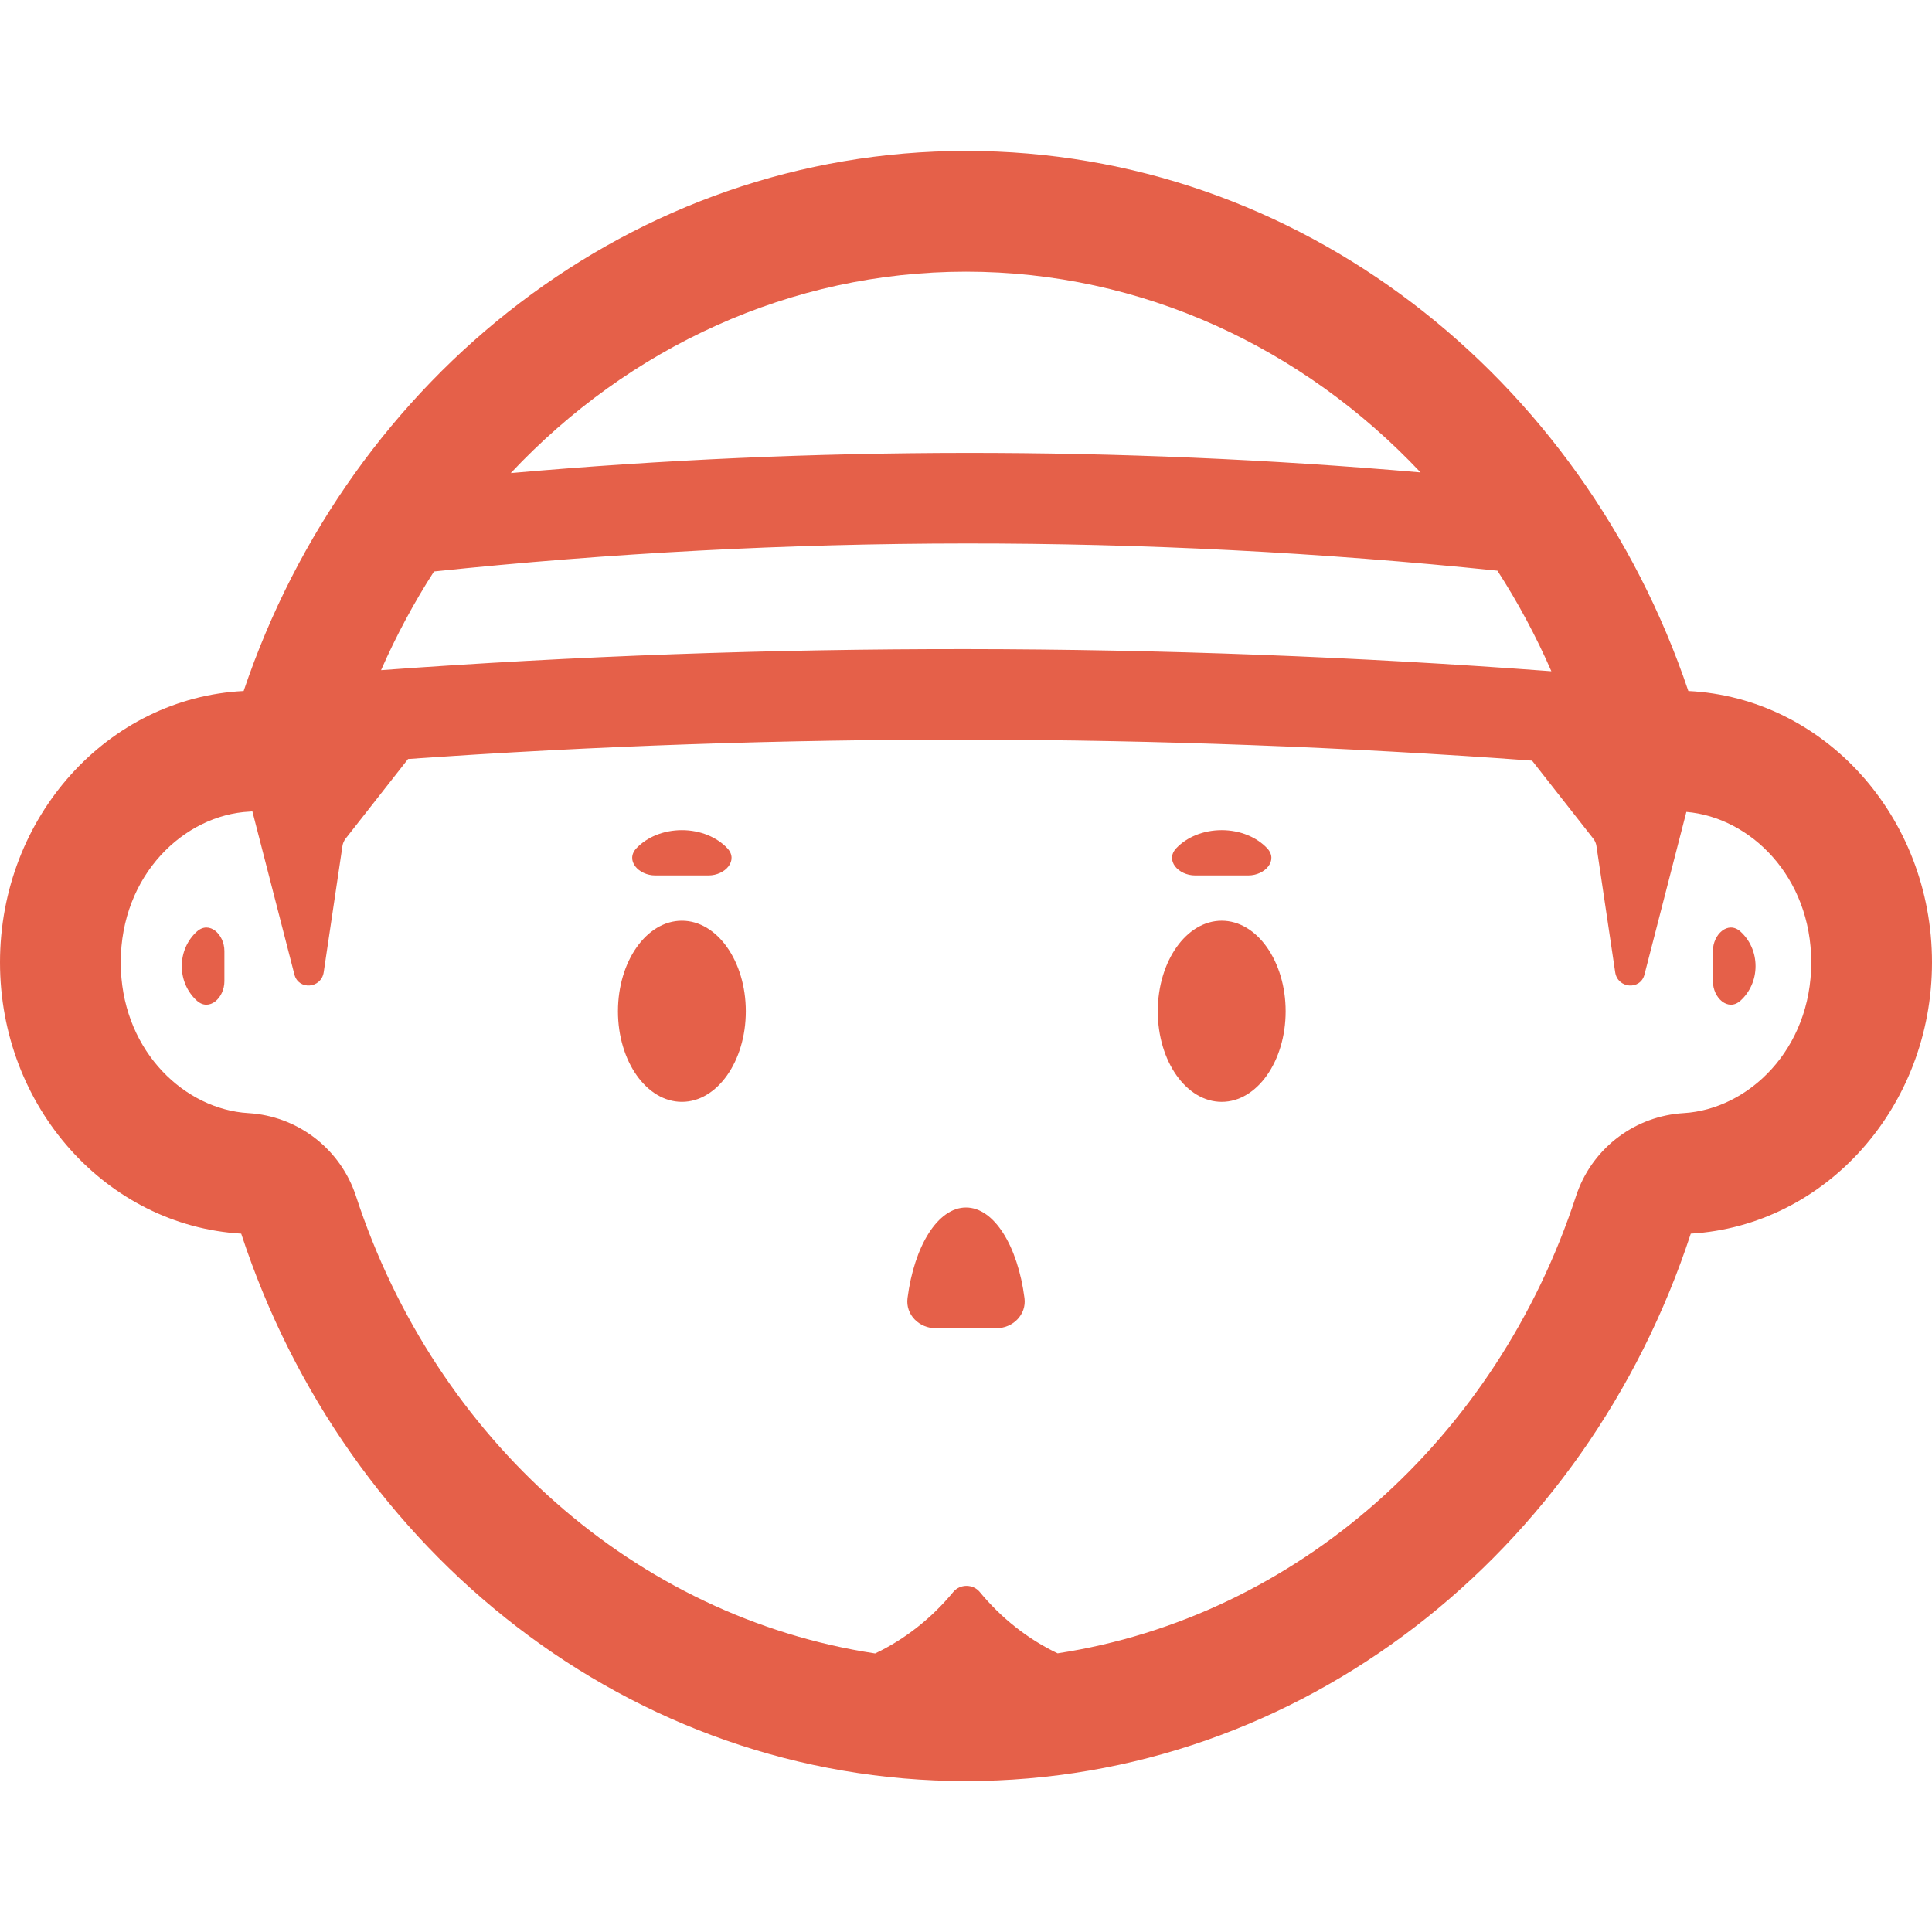
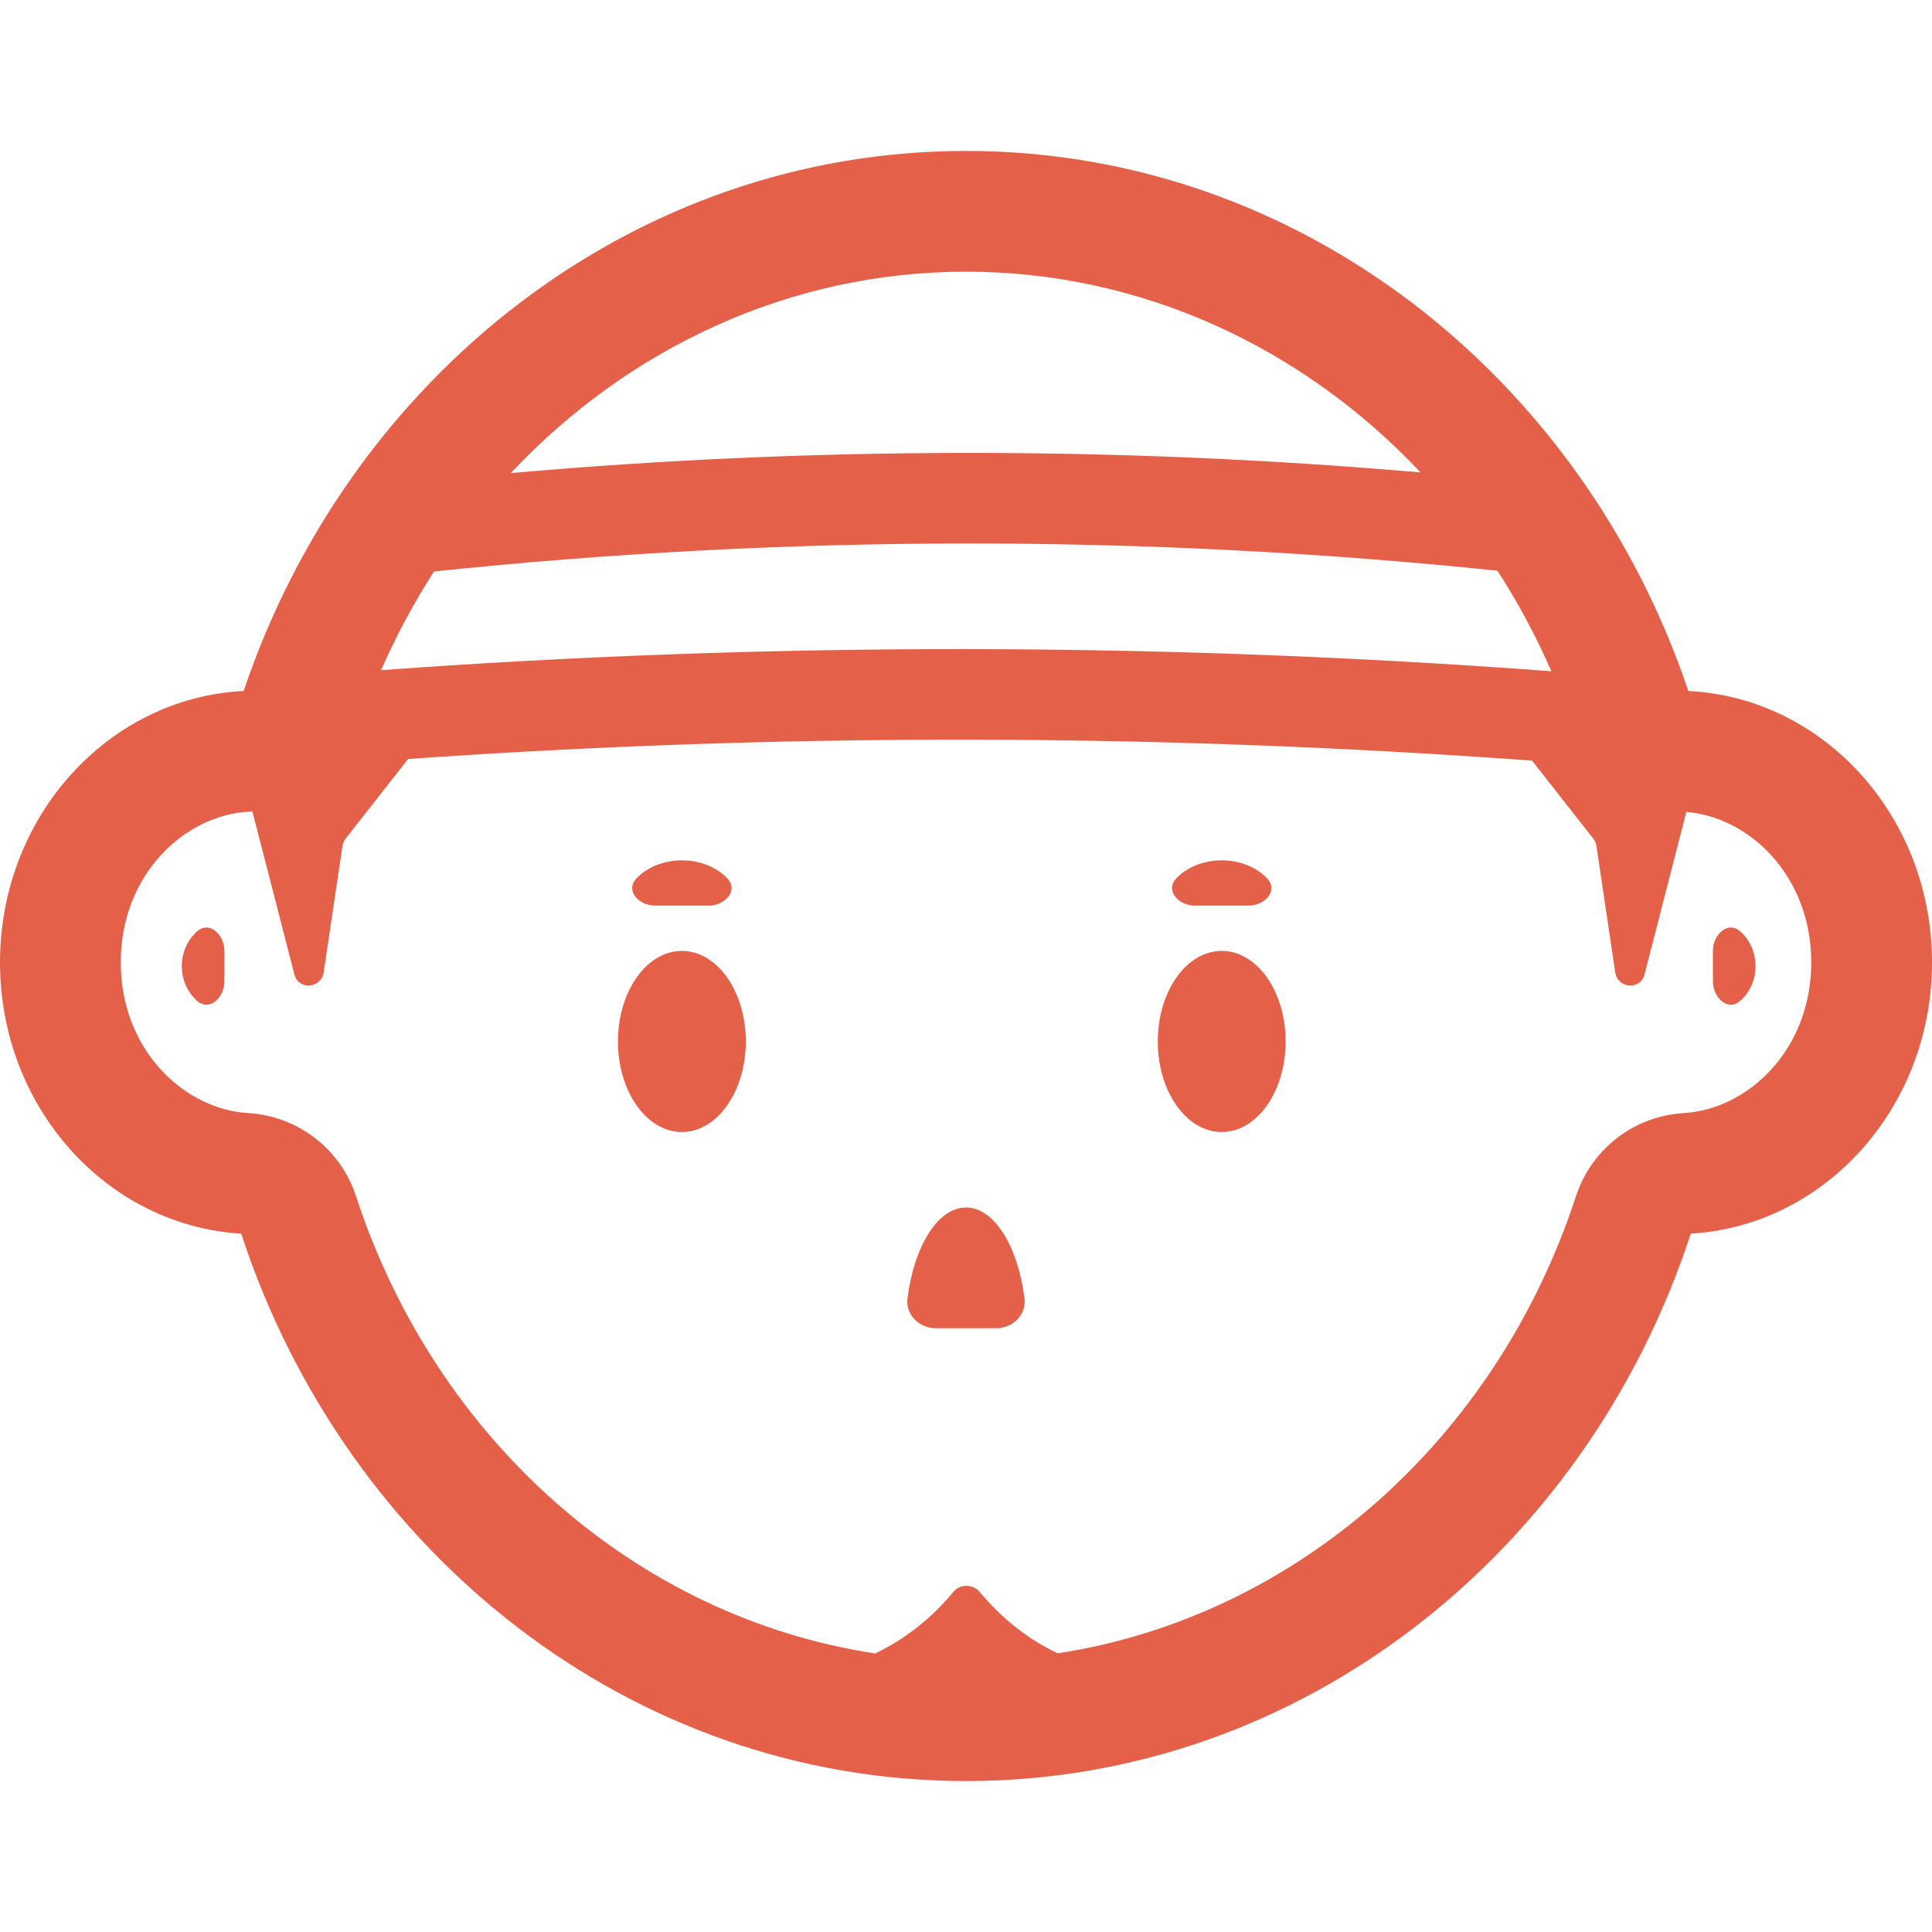
<svg xmlns="http://www.w3.org/2000/svg" width="128" height="128" viewBox="0 0 128 128" fill="none">
-   <path d="M64 10C86.052 10 104.823 24.922 111.857 45.781C120.843 46.224 128 54.105 128 63.762C128 73.361 120.928 81.204 112.019 81.732C105.113 102.845 86.223 118 64 118C41.777 118 22.886 102.845 15.98 81.732C7.071 81.203 0 73.36 0 63.762C0 54.105 7.157 46.225 16.142 45.781C23.176 24.922 41.948 10 64 10ZM101.503 50.394C76.715 48.578 51.828 48.542 27.036 50.286L22.9 55.558C22.789 55.7 22.716 55.869 22.689 56.048L21.447 64.41C21.286 65.498 19.777 65.618 19.506 64.565L16.721 53.758C16.659 53.762 16.598 53.768 16.536 53.772C12.209 53.985 8 57.961 8 63.762C8 69.344 11.903 73.242 16.053 73.712L16.455 73.746L16.761 73.77C19.91 74.078 22.594 76.22 23.584 79.245C28.871 95.411 42.161 107.143 57.98 109.545C59.963 108.602 61.726 107.206 63.156 105.474C63.604 104.932 64.464 104.932 64.911 105.474C66.337 107.201 68.093 108.594 70.069 109.537C85.865 107.119 99.133 95.394 104.415 79.245L104.516 78.955C105.613 75.987 108.367 73.935 111.545 73.746C115.841 73.491 120 69.525 120 63.762C120 58.078 115.96 54.149 111.727 53.791L108.951 64.565C108.68 65.619 107.171 65.498 107.01 64.41L105.768 56.048C105.741 55.869 105.668 55.7 105.556 55.558L101.503 50.394ZM64 80C65.865 80 67.432 82.552 67.875 86.005C68.016 87.1 67.105 88 66 88H62C60.895 88 59.984 87.1 60.125 86.005C60.568 82.552 62.135 80 64 80ZM45.177 61C47.516 61 49.412 63.686 49.412 67C49.412 70.314 47.516 73 45.177 73C42.838 73 40.941 70.314 40.941 67C40.941 63.686 42.838 61 45.177 61ZM80.941 61C83.28 61 85.177 63.686 85.177 67C85.177 70.314 83.28 73 80.941 73C78.602 73 76.706 70.314 76.706 67C76.706 63.686 78.602 61 80.941 61ZM13.045 61.717C13.866 60.978 14.867 61.903 14.867 63.008V65.008C14.867 66.112 13.866 67.037 13.045 66.299C12.433 65.749 12.044 64.927 12.044 64.008C12.044 63.089 12.433 62.267 13.045 61.717ZM113.485 63.008C113.485 61.903 114.487 60.978 115.309 61.717C115.921 62.267 116.31 63.089 116.31 64.008C116.31 64.926 115.921 65.749 115.309 66.299C114.487 67.037 113.485 66.112 113.485 65.008V63.008ZM45.177 55C46.408 55 47.501 55.471 48.188 56.199C48.945 57.003 48.046 58 46.941 58H43.412C42.308 58 41.407 57.003 42.165 56.199C42.852 55.471 43.946 55 45.177 55ZM80.941 55C82.172 55 83.265 55.471 83.952 56.199C84.71 57.003 83.811 58 82.706 58H79.177C78.072 58 77.172 57.003 77.93 56.199C78.617 55.471 79.71 55 80.941 55ZM99.209 37.81C75.786 35.389 52.174 35.406 28.754 37.862C27.428 39.921 26.253 42.106 25.246 44.4C51.058 42.517 76.973 42.54 102.782 44.472C101.76 42.131 100.562 39.905 99.209 37.81ZM64 18C52.353 18 41.642 23.036 33.84 31.343C53.893 29.575 74.061 29.561 94.116 31.299C86.318 23.019 75.626 18 64 18Z" fill="#E56049" />
+   <path d="M64 10C86.052 10 104.823 24.922 111.857 45.781C120.843 46.224 128 54.105 128 63.762C128 73.361 120.928 81.204 112.019 81.732C105.113 102.845 86.223 118 64 118C41.777 118 22.886 102.845 15.98 81.732C7.071 81.203 0 73.36 0 63.762C0 54.105 7.157 46.225 16.142 45.781C23.176 24.922 41.948 10 64 10ZM101.503 50.394C76.715 48.578 51.828 48.542 27.036 50.286L22.9 55.558C22.789 55.7 22.716 55.869 22.689 56.048L21.447 64.41C21.286 65.498 19.777 65.618 19.506 64.565L16.721 53.758C16.659 53.762 16.598 53.768 16.536 53.772C12.209 53.985 8 57.961 8 63.762C8 69.344 11.903 73.242 16.053 73.712L16.455 73.746L16.761 73.77C19.91 74.078 22.594 76.22 23.584 79.245C28.871 95.411 42.161 107.143 57.98 109.545C59.963 108.602 61.726 107.206 63.156 105.474C63.604 104.932 64.464 104.932 64.911 105.474C66.337 107.201 68.093 108.594 70.069 109.537C85.865 107.119 99.133 95.394 104.415 79.245L104.516 78.955C105.613 75.987 108.367 73.935 111.545 73.746C115.841 73.491 120 69.525 120 63.762C120 58.078 115.96 54.149 111.727 53.791L108.951 64.565C108.68 65.619 107.171 65.498 107.01 64.41L105.768 56.048C105.741 55.869 105.668 55.7 105.556 55.558L101.503 50.394ZM64 80C65.865 80 67.432 82.552 67.875 86.005C68.016 87.1 67.105 88 66 88H62C60.895 88 59.984 87.1 60.125 86.005C60.568 82.552 62.135 80 64 80ZM45.177 63C47.516 63 49.412 65.686 49.412 69C49.412 72.314 47.516 75 45.177 75C42.838 75 40.941 72.314 40.941 69C40.941 65.686 42.838 63 45.177 63ZM80.941 63C83.28 63 85.177 65.686 85.177 69C85.177 72.314 83.28 75 80.941 75C78.602 75 76.706 72.314 76.706 69C76.706 65.686 78.602 63 80.941 63ZM13.045 61.717C13.866 60.978 14.867 61.903 14.867 63.008V65.008C14.867 66.112 13.866 67.037 13.045 66.299C12.433 65.749 12.044 64.927 12.044 64.008C12.044 63.089 12.433 62.267 13.045 61.717ZM113.485 63.008C113.485 61.903 114.487 60.978 115.309 61.717C115.921 62.267 116.31 63.089 116.31 64.008C116.31 64.926 115.921 65.749 115.309 66.299C114.487 67.037 113.485 66.112 113.485 65.008V63.008ZM45.177 57C46.408 57 47.501 57.471 48.188 58.199C48.945 59.003 48.046 60 46.941 60H43.412C42.308 60 41.407 59.003 42.165 58.199C42.852 57.471 43.946 57 45.177 57ZM80.941 57C82.172 57 83.265 57.471 83.952 58.199C84.71 59.003 83.811 60 82.706 60H79.177C78.072 60 77.172 59.003 77.93 58.199C78.617 57.471 79.71 57 80.941 57ZM99.209 37.81C75.786 35.389 52.174 35.406 28.754 37.862C27.428 39.921 26.253 42.106 25.246 44.4C51.058 42.517 76.973 42.54 102.782 44.472C101.76 42.131 100.562 39.905 99.209 37.81ZM64 18C52.353 18 41.642 23.036 33.84 31.343C53.893 29.575 74.061 29.561 94.116 31.299C86.318 23.019 75.626 18 64 18Z" fill="#E56049" />
</svg>
